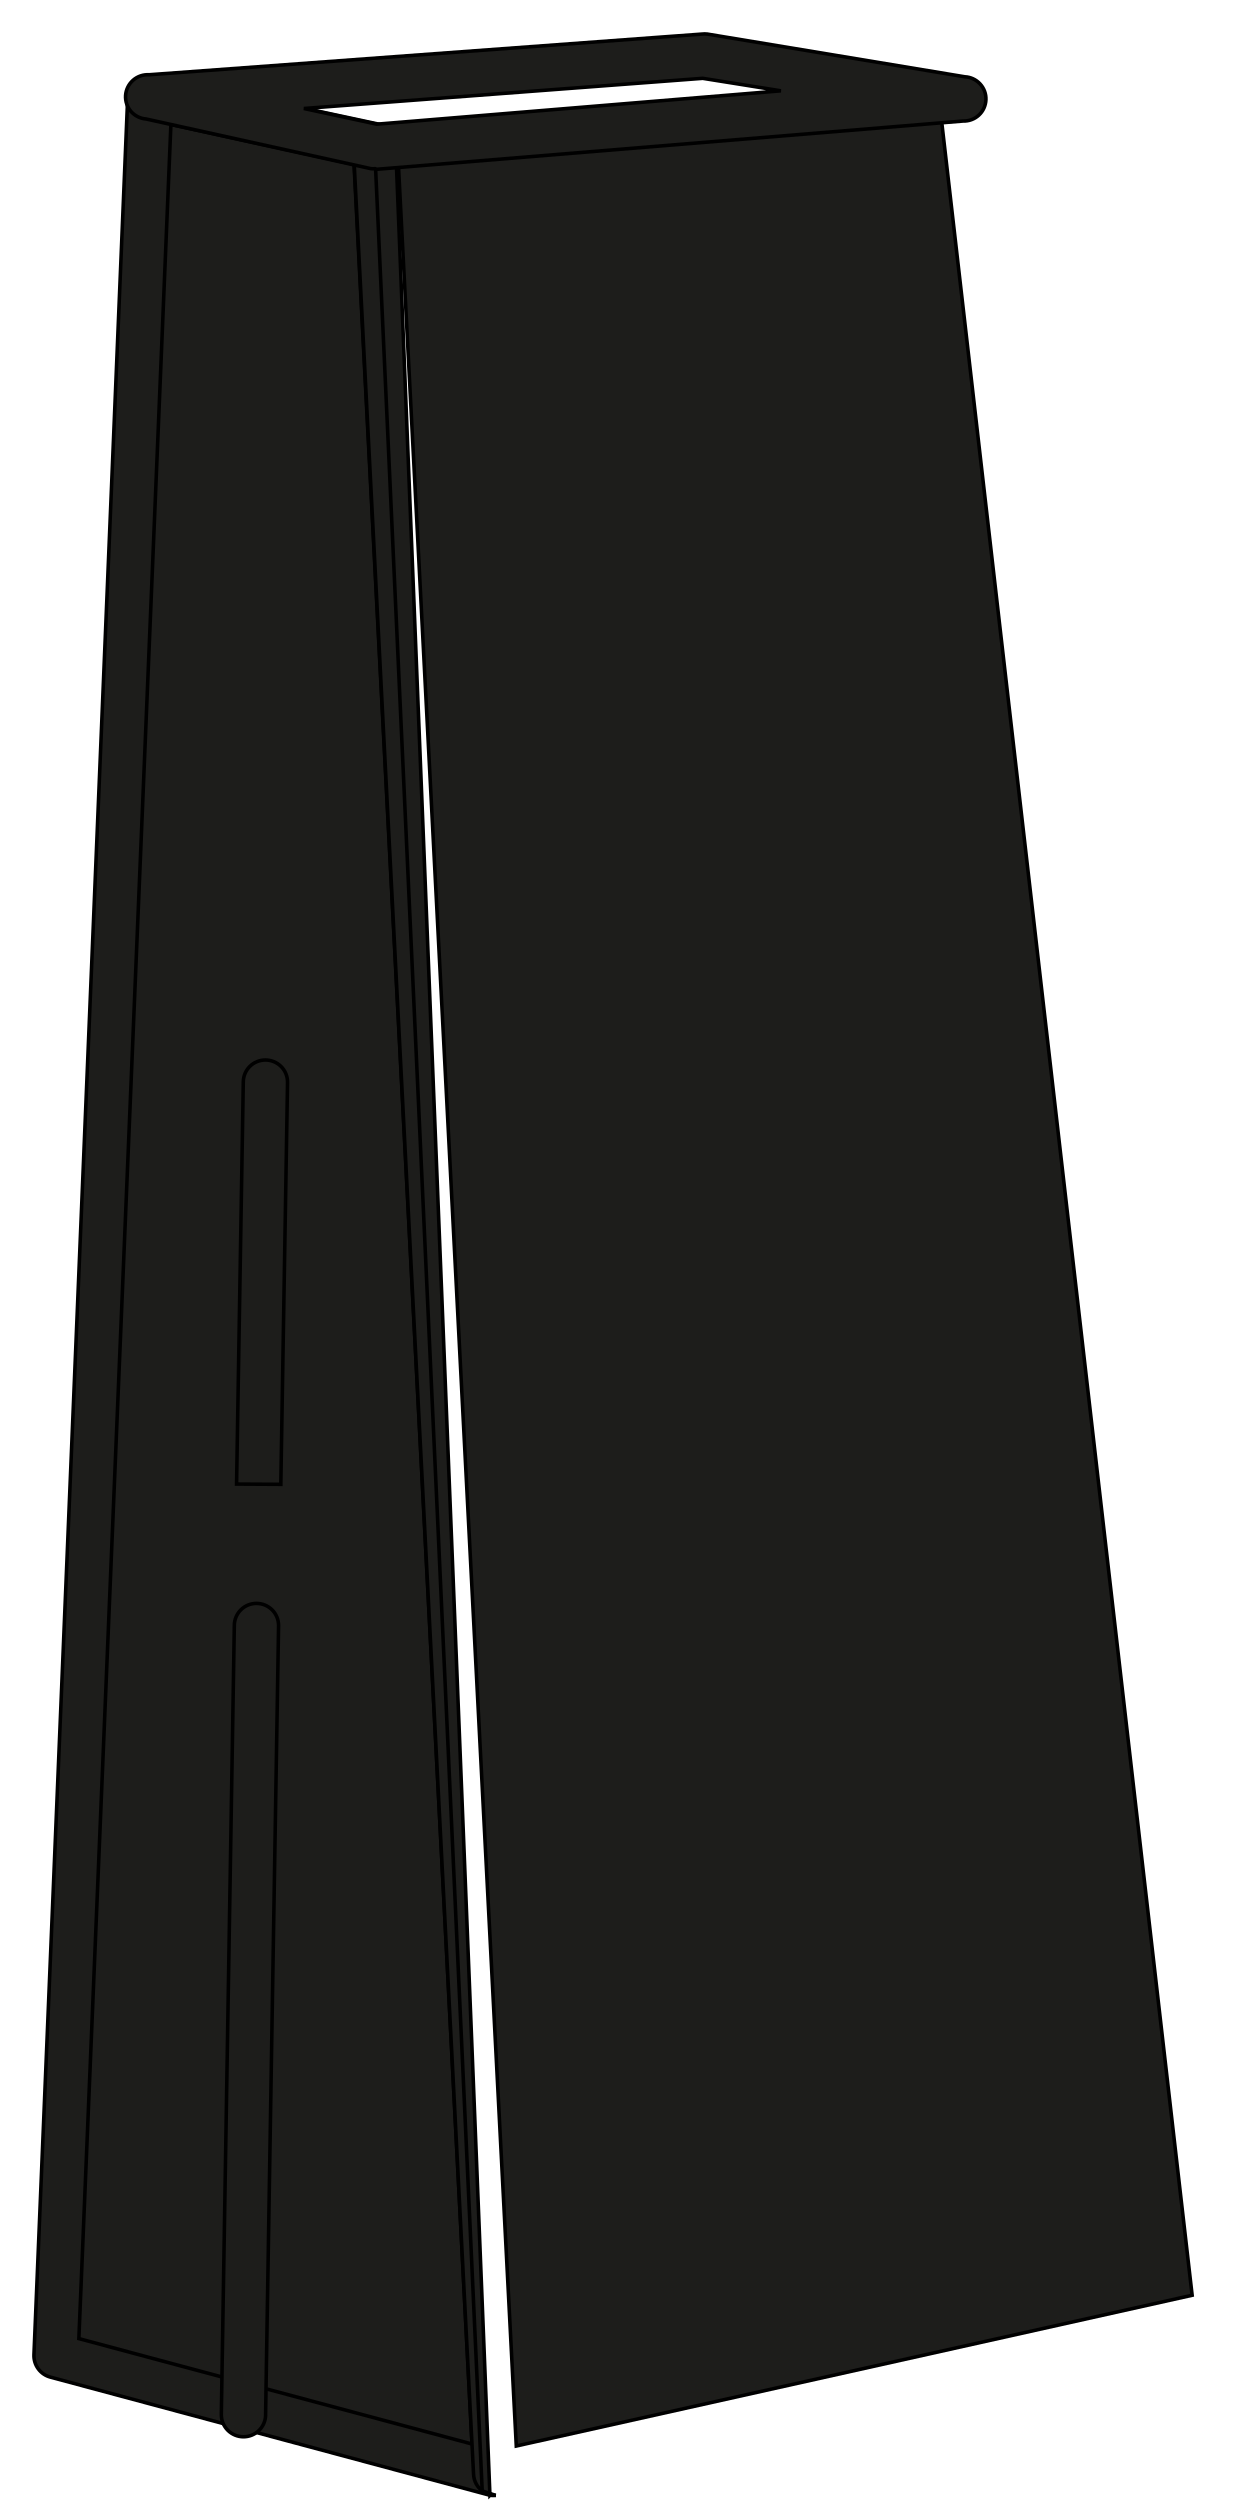
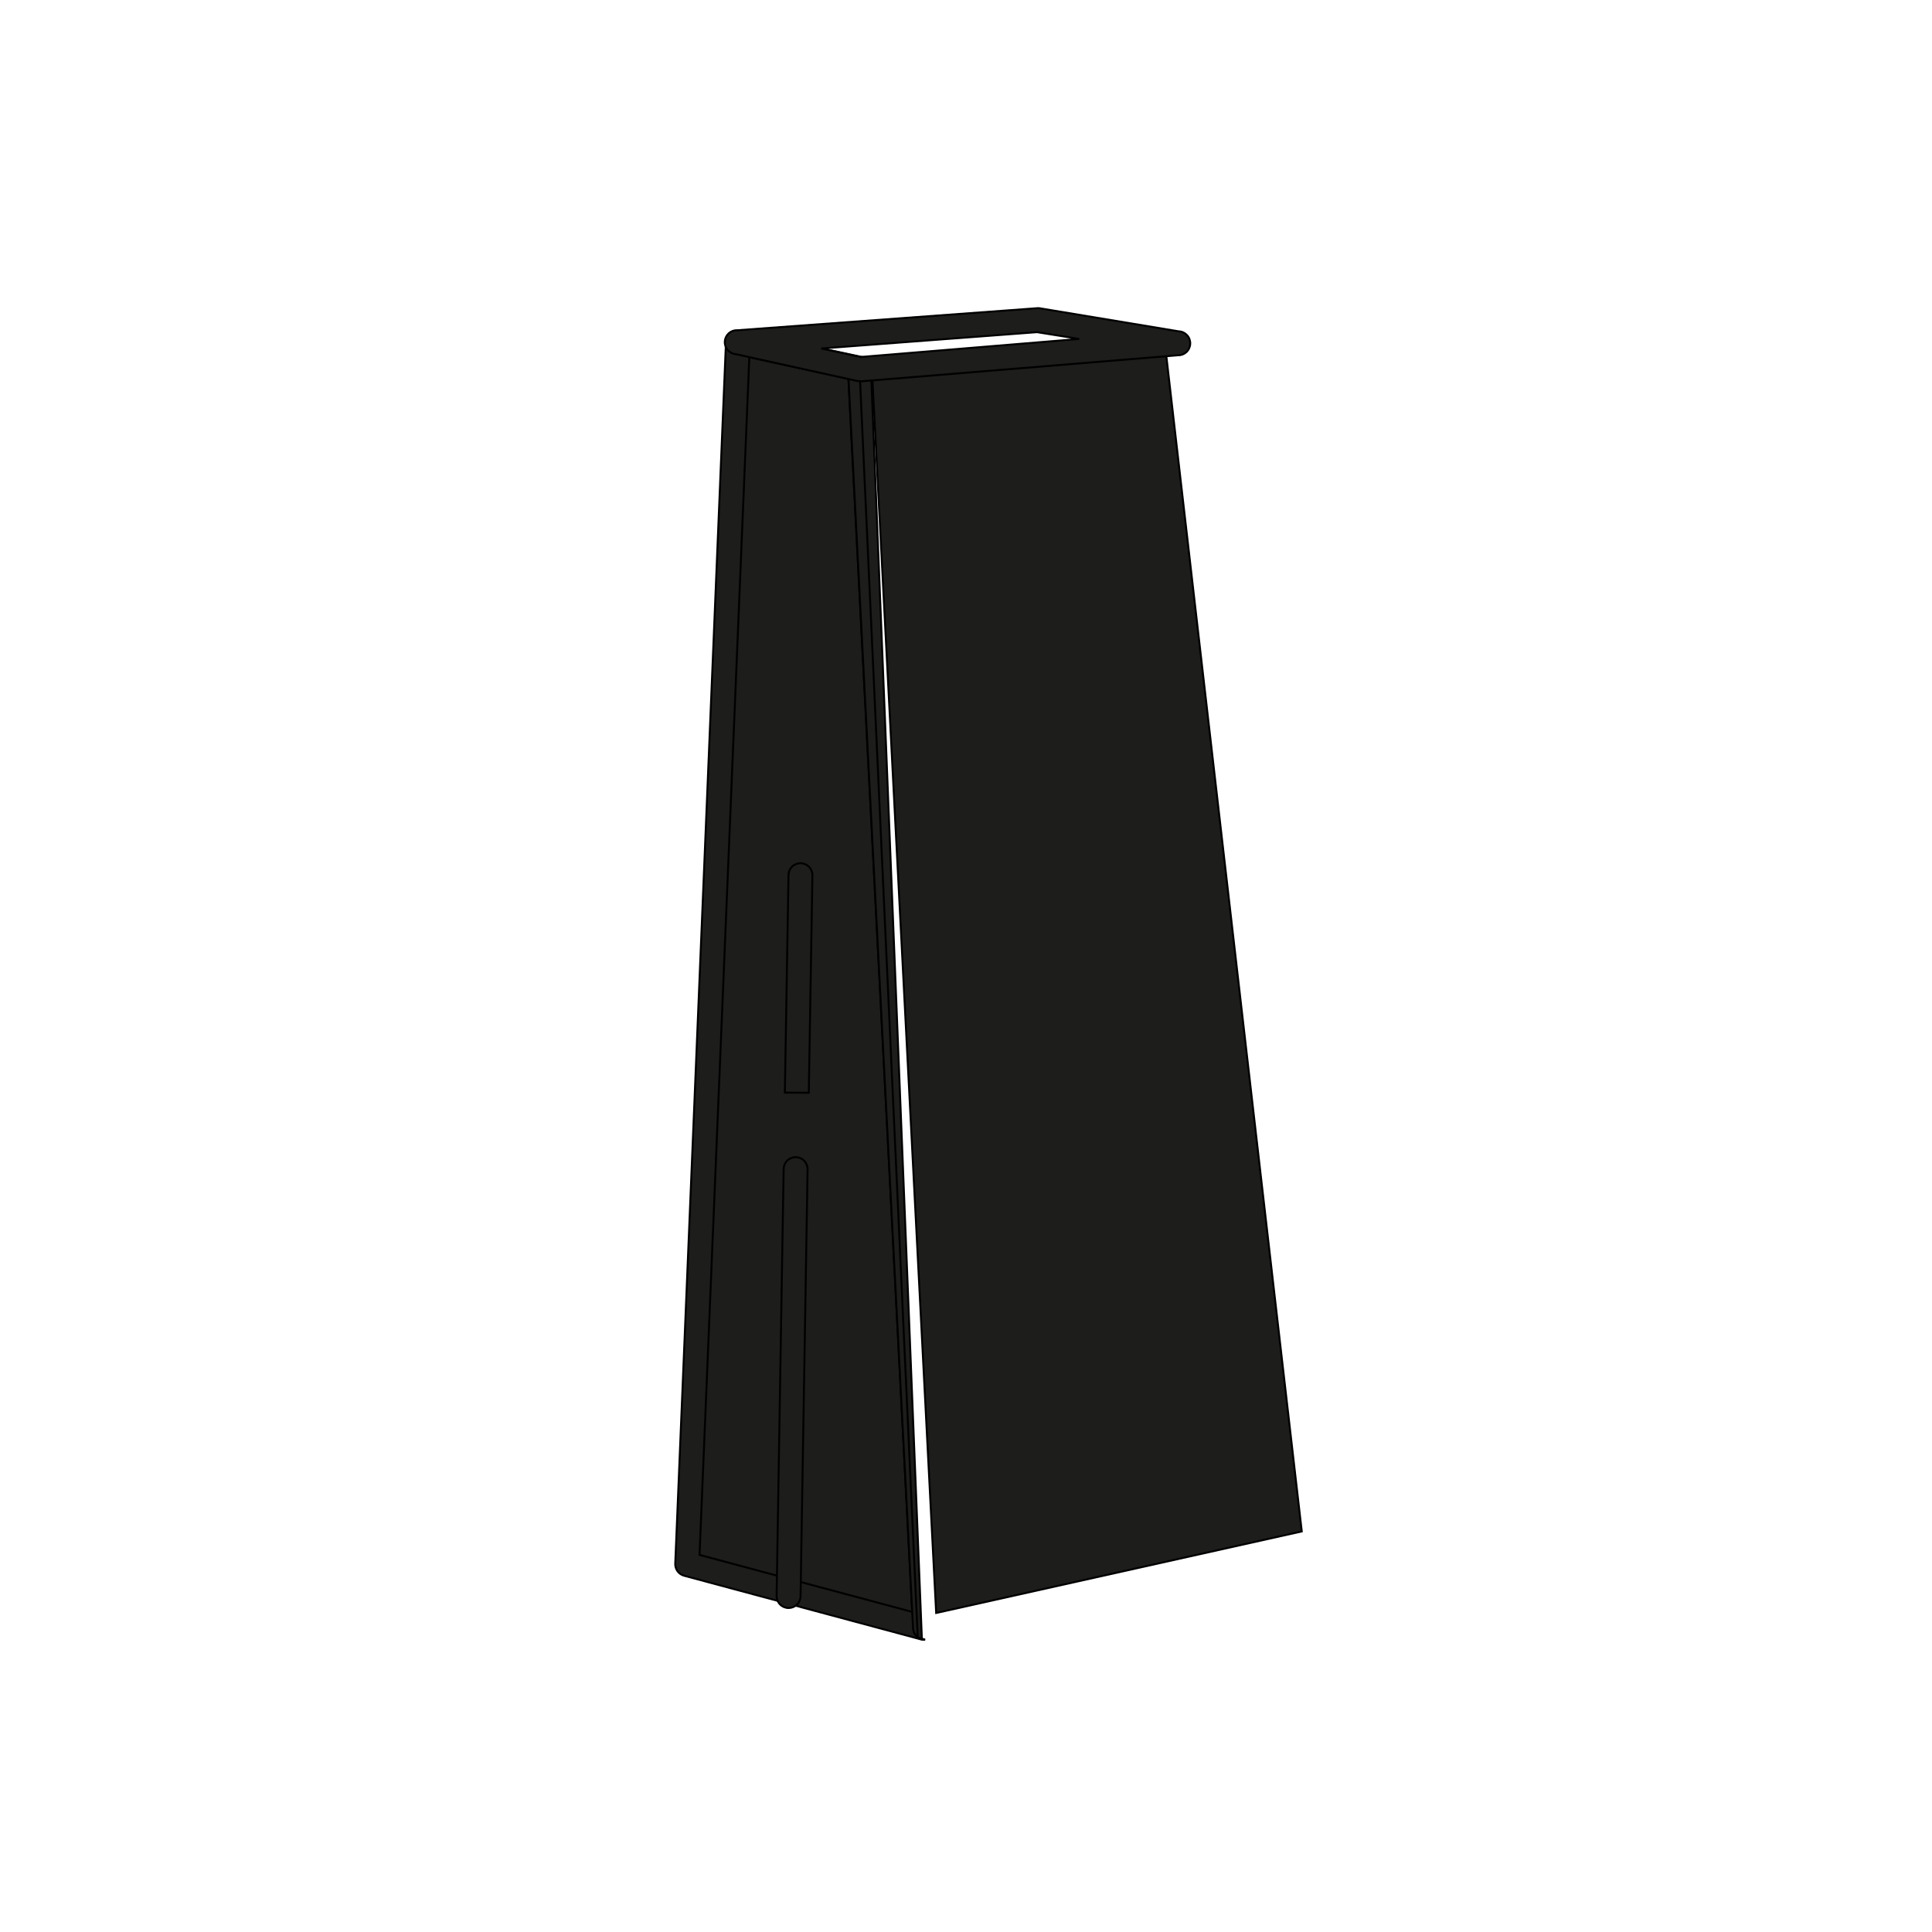
- <svg xmlns="http://www.w3.org/2000/svg" width="35" height="70" viewBox="0 0 35 70" fill="none">
-   <path d="M13.718 69.869L13.719 69.868L1.409 66.559C1.274 66.523 1.155 66.442 1.072 66.329C0.988 66.216 0.946 66.079 0.95 65.939L0.95 65.939H0.95L3.576 2.71L3.576 2.71C3.58 2.62 3.604 2.532 3.646 2.451C3.687 2.371 3.746 2.301 3.818 2.246L3.818 2.246C3.89 2.191 3.972 2.153 4.06 2.134C4.148 2.115 4.239 2.115 4.326 2.134C4.326 2.134 4.326 2.134 4.326 2.134L10.637 3.484L10.637 3.484L10.627 3.533C10.749 3.559 10.859 3.624 10.941 3.719C11.022 3.814 11.07 3.932 11.077 4.057L13.718 69.869ZM13.718 69.869L13.726 69.87C13.778 69.876 13.831 69.876 13.883 69.87L13.718 69.869ZM4.785 3.486L9.913 4.605L13.217 68.433L2.208 65.481L4.785 3.486Z" fill="#1D1D1B" stroke="black" stroke-width="0.1" />
-   <path d="M13.502 69.746L13.502 69.746C13.431 69.691 13.372 69.622 13.331 69.543C13.289 69.464 13.265 69.377 13.26 69.287L13.26 69.287L9.894 4.134C9.894 4.134 9.894 4.134 9.894 4.134L9.894 4.134L9.943 4.131C9.935 3.983 9.985 3.839 10.082 3.727C10.178 3.616 10.315 3.546 10.462 3.533L13.502 69.746ZM13.502 69.746C13.611 69.828 13.742 69.871 13.878 69.87L13.502 69.746ZM14.456 68.488L11.158 4.667L26.367 3.41L33.38 64.267L14.456 68.488Z" fill="#1D1D1B" stroke="black" stroke-width="0.1" />
-   <path d="M6.624 41.554H6.624L7.813 41.561L7.863 41.562L7.863 41.562C7.863 41.562 7.863 41.561 7.863 41.561L8.051 30.3L8.051 30.3V30.299C8.051 30.135 7.986 29.977 7.87 29.861C7.753 29.745 7.596 29.68 7.431 29.68C7.267 29.68 7.109 29.745 6.993 29.861C6.877 29.977 6.812 30.135 6.812 30.299C6.812 30.299 6.812 30.299 6.812 30.299L6.624 41.554Z" fill="#1D1D1B" stroke="black" stroke-width="0.1" />
-   <path d="M6.816 68.23C6.973 68.23 7.125 68.171 7.24 68.064C7.355 67.957 7.425 67.81 7.436 67.653L7.436 67.653L7.436 67.651L7.8 45.515L7.8 45.515V45.514C7.8 45.35 7.735 45.192 7.619 45.076C7.503 44.96 7.345 44.895 7.181 44.895C7.016 44.895 6.859 44.96 6.743 45.076C6.627 45.192 6.561 45.35 6.561 45.514C6.561 45.514 6.561 45.514 6.561 45.514L6.197 67.609H6.197V67.61C6.197 67.774 6.262 67.932 6.378 68.048C6.494 68.164 6.652 68.23 6.816 68.23ZM6.816 68.23L6.816 68.18V68.23C6.816 68.23 6.816 68.23 6.816 68.23Z" fill="#1D1D1B" stroke="black" stroke-width="0.1" />
-   <path d="M10.377 4.721L10.377 4.721L10.381 4.722C10.421 4.727 10.462 4.728 10.502 4.723L10.543 4.737L10.552 4.74L10.563 4.739L26.965 3.389C27.128 3.395 27.287 3.336 27.407 3.225C27.528 3.114 27.599 2.959 27.606 2.794C27.613 2.63 27.554 2.47 27.442 2.349C27.331 2.229 27.178 2.157 27.015 2.15L19.806 0.954L19.806 0.954L19.804 0.954C19.755 0.948 19.705 0.948 19.656 0.954L4.173 2.093C4.01 2.083 3.849 2.138 3.726 2.246C3.603 2.355 3.527 2.508 3.516 2.672C3.506 2.837 3.561 2.998 3.669 3.122C3.777 3.245 3.929 3.32 4.092 3.332L10.377 4.721ZM10.55 3.477L8.509 3.038L19.676 2.193L21.865 2.543L10.55 3.477Z" fill="#1D1D1B" stroke="black" stroke-width="0.1" />
+ <svg xmlns="http://www.w3.org/2000/svg" width="100" height="100" viewBox="0 0 100 100" fill="none">
+   <path d="M47.718 84.869L47.718 84.868L35.409 81.559C35.274 81.523 35.155 81.442 35.072 81.329C34.988 81.216 34.946 81.079 34.95 80.939L34.95 80.939H34.95L37.576 17.71L37.576 17.71C37.58 17.62 37.604 17.532 37.646 17.451C37.687 17.371 37.746 17.301 37.818 17.246L37.818 17.245C37.89 17.191 37.972 17.153 38.06 17.134C38.148 17.115 38.239 17.115 38.326 17.134C38.326 17.134 38.326 17.134 38.326 17.134L44.637 18.484L44.638 18.484L44.627 18.533C44.749 18.559 44.859 18.624 44.941 18.719C45.022 18.814 45.07 18.932 45.077 19.057L47.718 84.869ZM47.718 84.869L47.725 84.87C47.778 84.876 47.831 84.876 47.883 84.87L47.718 84.869ZM38.785 18.486L43.913 19.605L47.217 83.433L36.208 80.481L38.785 18.486Z" fill="#1D1D1B" stroke="black" stroke-width="0.1" />
+   <path d="M47.502 84.746L47.502 84.746C47.431 84.691 47.372 84.622 47.331 84.543C47.289 84.464 47.265 84.377 47.26 84.287L47.26 84.287L43.894 19.134C43.894 19.134 43.894 19.134 43.894 19.134L43.894 19.134L43.944 19.131C43.935 18.983 43.985 18.839 44.082 18.727C44.178 18.616 44.315 18.546 44.462 18.533L47.502 84.746ZM47.502 84.746C47.611 84.828 47.742 84.871 47.878 84.87L47.502 84.746ZM48.456 83.488L45.158 19.667L60.367 18.41L67.38 79.267L48.456 83.488Z" fill="#1D1D1B" stroke="black" stroke-width="0.1" />
+   <path d="M40.624 56.554H40.624L41.813 56.561L41.863 56.562L41.863 56.562C41.863 56.562 41.863 56.561 41.863 56.561L42.051 45.3L42.051 45.3V45.299C42.051 45.135 41.986 44.977 41.87 44.861C41.753 44.745 41.596 44.68 41.431 44.68C41.267 44.68 41.109 44.745 40.993 44.861C40.877 44.977 40.812 45.135 40.812 45.299C40.812 45.299 40.812 45.299 40.812 45.299L40.624 56.554Z" fill="#1D1D1B" stroke="black" stroke-width="0.1" />
+   <path d="M40.816 83.23C40.973 83.23 41.124 83.171 41.24 83.064C41.355 82.957 41.425 82.81 41.436 82.653L41.436 82.653L41.436 82.651L41.8 60.515L41.8 60.515V60.514C41.8 60.35 41.735 60.192 41.619 60.076C41.503 59.96 41.345 59.895 41.181 59.895C41.016 59.895 40.859 59.96 40.743 60.076C40.627 60.192 40.561 60.35 40.561 60.514C40.561 60.514 40.561 60.514 40.561 60.514L40.197 82.609H40.197V82.61C40.197 82.774 40.262 82.932 40.378 83.048C40.494 83.164 40.652 83.23 40.816 83.23ZM40.816 83.23L40.816 83.18V83.23C40.816 83.23 40.816 83.23 40.816 83.23Z" fill="#1D1D1B" stroke="black" stroke-width="0.1" />
+   <path d="M44.377 19.721L44.377 19.721L44.381 19.721C44.421 19.727 44.462 19.728 44.502 19.723L44.543 19.736L44.552 19.74L44.563 19.739L60.965 18.389C61.128 18.395 61.287 18.336 61.407 18.225C61.528 18.114 61.599 17.959 61.606 17.794C61.613 17.63 61.554 17.47 61.442 17.349C61.331 17.229 61.178 17.157 61.014 17.15L53.806 15.954L53.806 15.954L53.804 15.954C53.755 15.948 53.705 15.948 53.656 15.954L38.173 17.093C38.01 17.083 37.849 17.138 37.726 17.246C37.603 17.355 37.527 17.508 37.517 17.672C37.506 17.837 37.561 17.998 37.669 18.122C37.777 18.245 37.929 18.32 38.092 18.332L44.377 19.721ZM44.55 18.477L42.509 18.038L53.676 17.193L55.865 17.543L44.55 18.477Z" fill="#1D1D1B" stroke="black" stroke-width="0.1" />
</svg>
